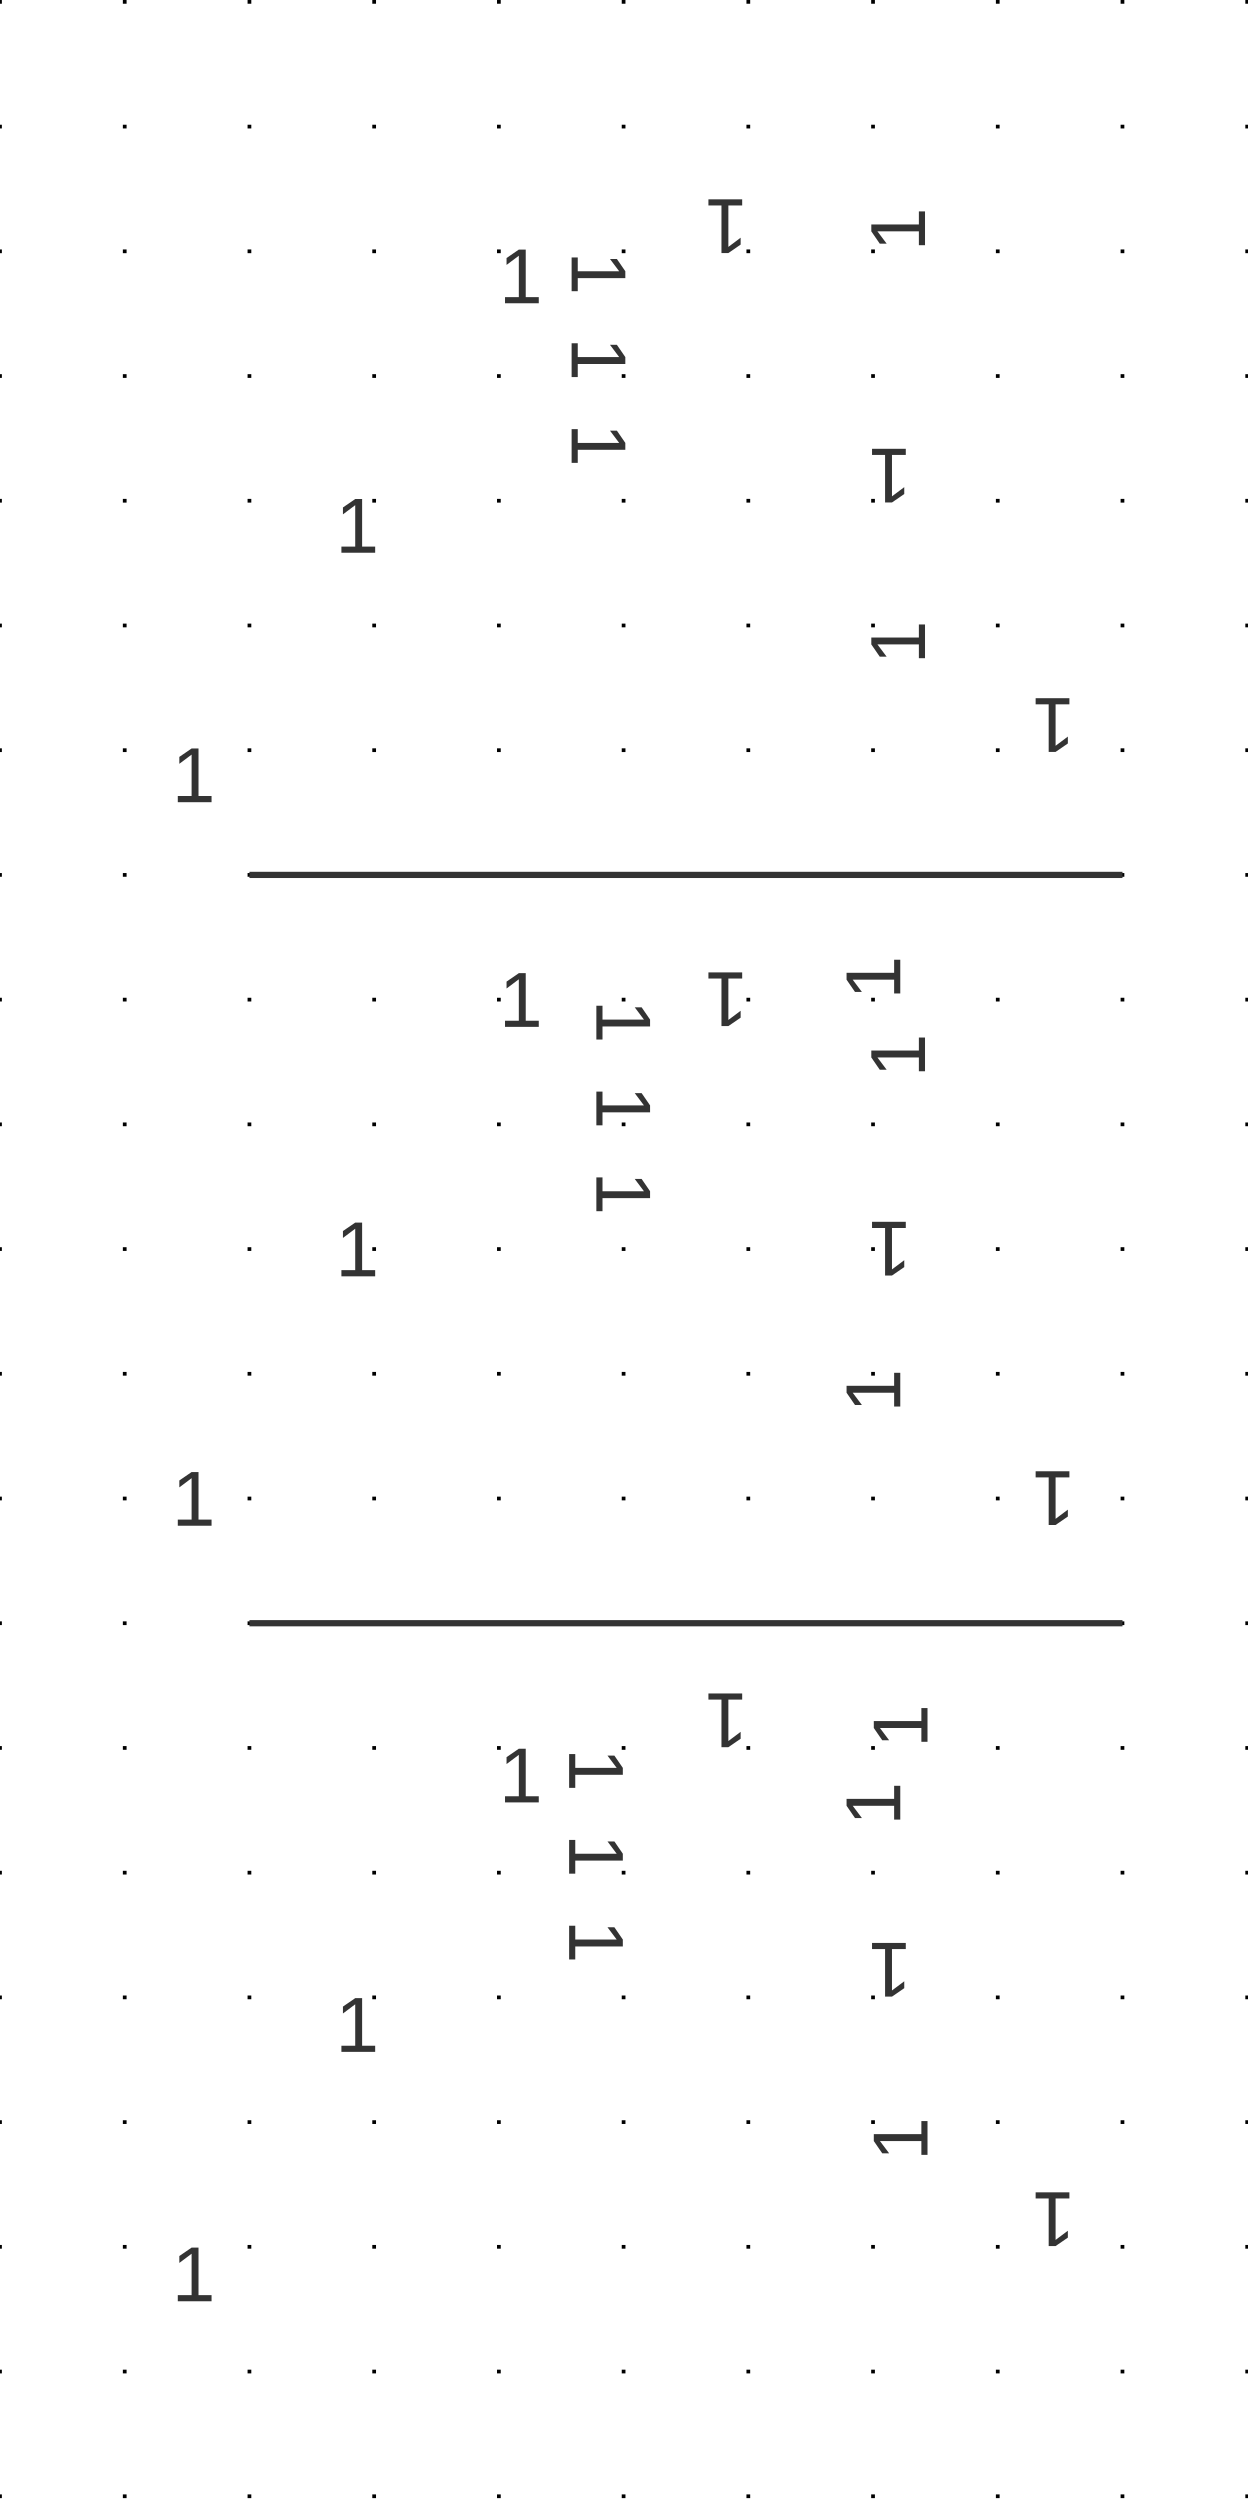
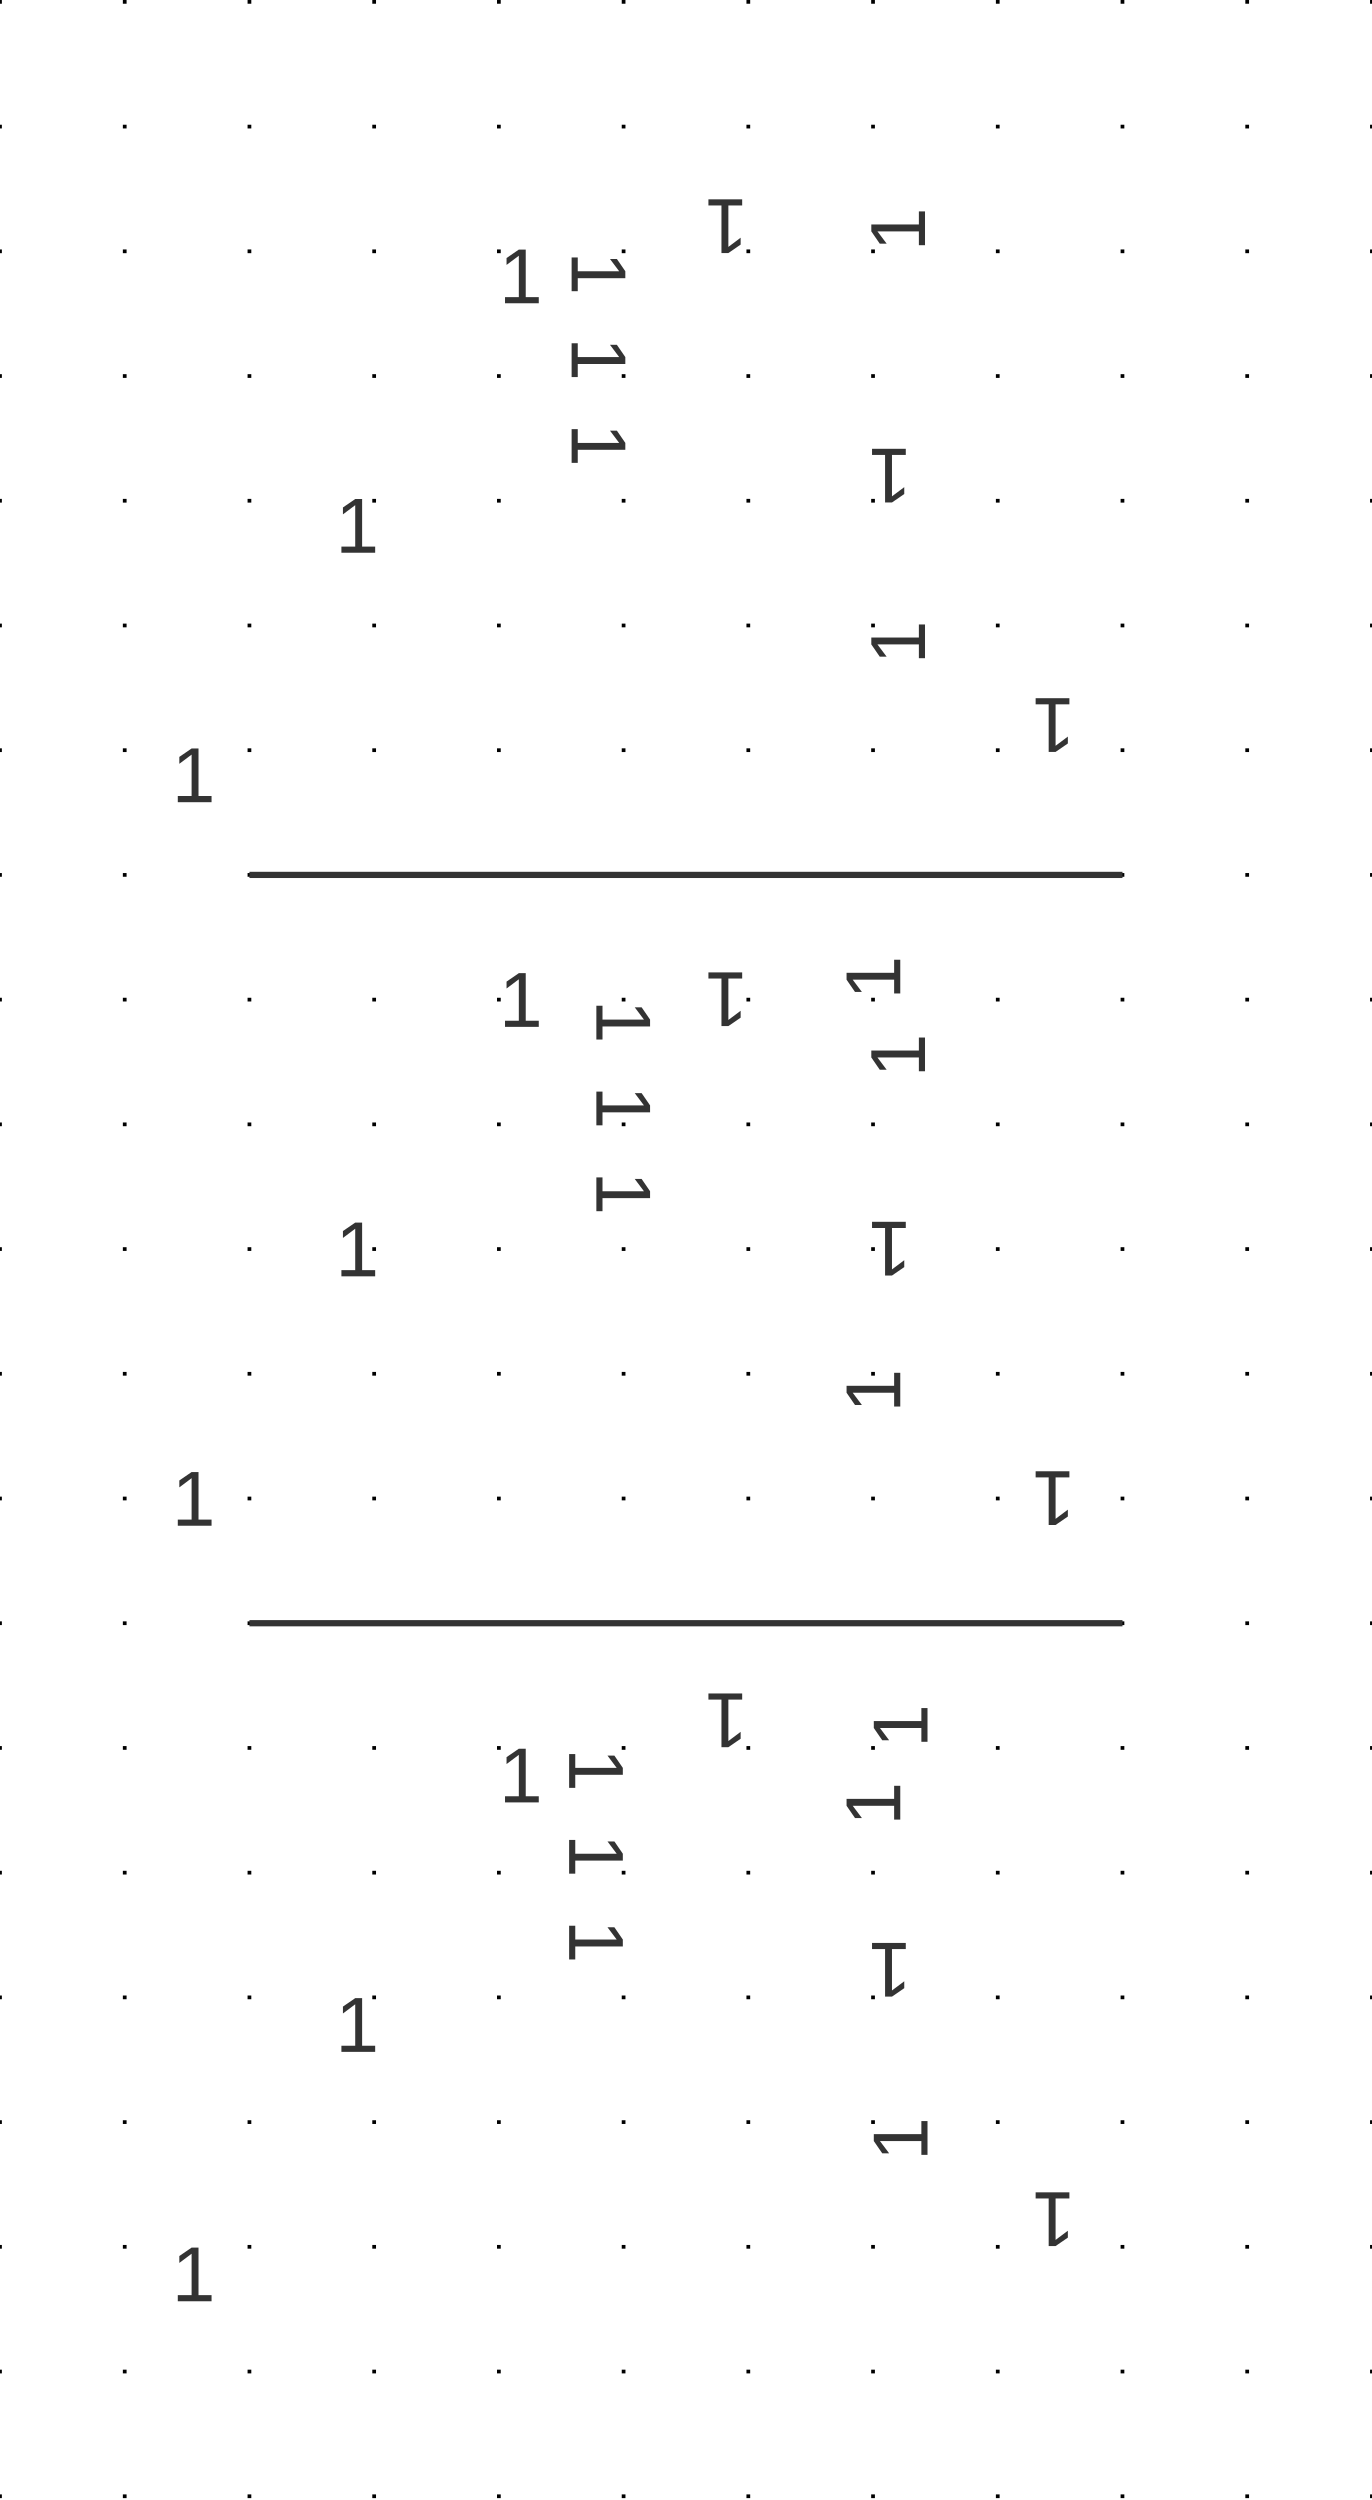
- <svg xmlns="http://www.w3.org/2000/svg" xmlns:ns1="http://svgjs.dev/svgjs" version="1.1" width="239.984" height="481.048" viewBox="-2.54 -2.578 25.4 50.914">
+ <svg xmlns="http://www.w3.org/2000/svg" xmlns:ns1="http://svgjs.dev/svgjs" version="1.1" width="263.982" height="481.048" viewBox="-2.54 -2.578 27.94 50.914">
  <g id="sheet-0" class="sheet" transform="matrix(1,0,0,1,0,0)">
    <g class="sheet-elements" transform="matrix(1,0,0,1,0,0)">
      <g transform="matrix(1,0,0,1,0,0)" class="grid">
-         <path d="M -2.54 -2.578 L -2.54 48.336 M 0 -2.578 L 0 48.336 M 2.54 -2.578 L 2.54 48.336 M 5.08 -2.578 L 5.08 48.336 M 7.62 -2.578 L 7.62 48.336 M 10.16 -2.578 L 10.16 48.336 M 12.7 -2.578 L 12.7 48.336 M 15.24 -2.578 L 15.24 48.336 M 17.78 -2.578 L 17.78 48.336 M 20.32 -2.578 L 20.32 48.336 M 22.86 -2.578 L 22.86 48.336" stroke-dasharray="0.076,2.464" stroke-width="0.076" stroke="#000000" />
+         <path d="M -2.54 -2.578 L -2.54 48.336 M 0 -2.578 L 0 48.336 M 2.54 -2.578 L 2.54 48.336 M 5.08 -2.578 L 5.08 48.336 M 7.62 -2.578 L 7.62 48.336 M 10.16 -2.578 L 10.16 48.336 M 12.7 -2.578 L 12.7 48.336 M 15.24 -2.578 L 15.24 48.336 M 17.78 -2.578 L 17.78 48.336 M 20.32 -2.578 L 20.32 48.336 M 22.86 -2.578 L 22.86 48.336 M 25.4 -2.578 L 25.4 48.336" stroke-dasharray="0.076,2.464" stroke-width="0.076" stroke="#000000" />
      </g>
      <g transform="matrix(1,0,0,1,7.62,2.54)">
        <g>
          <path d="M -5.08 12.7 L 12.7 12.7" stroke-width="0.127" stroke="#333333" fill="none" />
          <path d="M -5.08 27.94 L 12.7 27.94" stroke-width="0.127" stroke="#333333" fill="none" />
          <path d="M 0 0 L 0 0" stroke-width="0.152" stroke="#333333" />
          <g transform="matrix(1,0,0,1,0,0)">
            <text fill="#333333" font-family="Arial" font-size="1.6" text-anchor="start" dominant-baseline="text-top" font-weight="regular" xml:space="preserve" transform="matrix(1,0,0,1,0,0)" ns1:data="{&quot;leading&quot;:&quot;1.3&quot;}">
              <tspan dy="0" x="0" ns1:data="{&quot;newLined&quot;:true}">1</tspan>
            </text>
          </g>
          <g transform="matrix(1,0,0,1,2.54,0)">
            <text fill="#333333" font-family="Arial" font-size="1.6" text-anchor="start" dominant-baseline="text-top" font-weight="regular" xml:space="preserve" transform="matrix(6.123233995736766e-17,1,-1,6.123233995736766e-17,0,0)" ns1:data="{&quot;leading&quot;:&quot;1.3&quot;}">
              <tspan dy="0" x="0" ns1:data="{&quot;newLined&quot;:true}">1</tspan>
            </text>
          </g>
          <g transform="matrix(1,0,0,1,5.08,0)">
            <text fill="#333333" font-family="Arial" font-size="1.6" text-anchor="start" dominant-baseline="text-top" font-weight="regular" xml:space="preserve" transform="matrix(-1,1.2246467991473532e-16,-1.2246467991473532e-16,-1,0,0)" ns1:data="{&quot;leading&quot;:&quot;1.3&quot;}">
              <tspan dy="0" x="0" ns1:data="{&quot;newLined&quot;:true}">1</tspan>
            </text>
          </g>
          <g transform="matrix(1,0,0,1,7.62,0)">
            <text fill="#333333" font-family="Arial" font-size="1.6" text-anchor="start" dominant-baseline="text-top" font-weight="regular" xml:space="preserve" transform="matrix(-1.8369701987210297e-16,-1,1,-1.8369701987210297e-16,0,0)" ns1:data="{&quot;leading&quot;:&quot;1.3&quot;}">
              <tspan dy="0" x="0" ns1:data="{&quot;newLined&quot;:true}">1</tspan>
            </text>
          </g>
          <g transform="matrix(1,0,0,1,0,5.08)">
            <text fill="#333333" font-family="Arial" font-size="1.6" text-anchor="middle" dominant-baseline="text-top" font-weight="regular" xml:space="preserve" transform="matrix(1,0,0,1,0,0)" ns1:data="{&quot;leading&quot;:&quot;1.3&quot;}">
              <tspan dy="0" x="0" ns1:data="{&quot;newLined&quot;:true}">1</tspan>
            </text>
          </g>
          <g transform="matrix(1,0,0,1,2.54,5.08)">
            <text fill="#333333" font-family="Arial" font-size="1.6" text-anchor="middle" dominant-baseline="text-top" font-weight="regular" xml:space="preserve" transform="matrix(6.123233995736766e-17,1,-1,6.123233995736766e-17,0,0)" ns1:data="{&quot;leading&quot;:&quot;1.3&quot;}">
              <tspan dy="0" x="0" ns1:data="{&quot;newLined&quot;:true}">1</tspan>
            </text>
          </g>
          <g transform="matrix(1,0,0,1,5.08,5.08)">
            <text fill="#333333" font-family="Arial" font-size="1.6" text-anchor="middle" dominant-baseline="text-top" font-weight="regular" xml:space="preserve" transform="matrix(-1,1.2246467991473532e-16,-1.2246467991473532e-16,-1,0,0)" ns1:data="{&quot;leading&quot;:&quot;1.3&quot;}">
              <tspan dy="0" x="0" ns1:data="{&quot;newLined&quot;:true}">1</tspan>
            </text>
          </g>
          <g transform="matrix(1,0,0,1,7.62,5.08)">
            <text fill="#333333" font-family="Arial" font-size="1.6" text-anchor="middle" dominant-baseline="text-top" font-weight="regular" xml:space="preserve" transform="matrix(-1.8369701987210297e-16,-1,1,-1.8369701987210297e-16,0,0)" ns1:data="{&quot;leading&quot;:&quot;1.3&quot;}">
              <tspan dy="0" x="0" ns1:data="{&quot;newLined&quot;:true}">1</tspan>
            </text>
          </g>
          <g transform="matrix(1,0,0,1,0,10.16)">
            <text fill="#333333" font-family="Arial" font-size="1.6" text-anchor="end" dominant-baseline="text-top" font-weight="regular" xml:space="preserve" transform="matrix(1,0,0,1,0,0)" ns1:data="{&quot;leading&quot;:&quot;1.3&quot;}">
              <tspan dy="0" x="0" ns1:data="{&quot;newLined&quot;:true}">1</tspan>
            </text>
          </g>
          <g transform="matrix(1,0,0,1,2.54,10.16)">
            <text fill="#333333" font-family="Arial" font-size="1.6" text-anchor="end" dominant-baseline="text-top" font-weight="regular" xml:space="preserve" transform="matrix(6.123233995736766e-17,1,-1,6.123233995736766e-17,0,0)" ns1:data="{&quot;leading&quot;:&quot;1.3&quot;}">
              <tspan dy="0" x="0" ns1:data="{&quot;newLined&quot;:true}">1</tspan>
            </text>
          </g>
          <g transform="matrix(1,0,0,1,5.08,10.16)">
            <text fill="#333333" font-family="Arial" font-size="1.6" text-anchor="end" dominant-baseline="text-top" font-weight="regular" xml:space="preserve" transform="matrix(-1,1.2246467991473532e-16,-1.2246467991473532e-16,-1,0,0)" ns1:data="{&quot;leading&quot;:&quot;1.3&quot;}">
              <tspan dy="0" x="0" ns1:data="{&quot;newLined&quot;:true}">1</tspan>
            </text>
          </g>
          <g transform="matrix(1,0,0,1,7.62,10.16)">
            <text fill="#333333" font-family="Arial" font-size="1.6" text-anchor="end" dominant-baseline="text-top" font-weight="regular" xml:space="preserve" transform="matrix(-1.8369701987210297e-16,-1,1,-1.8369701987210297e-16,0,0)" ns1:data="{&quot;leading&quot;:&quot;1.3&quot;}">
              <tspan dy="0" x="0" ns1:data="{&quot;newLined&quot;:true}">1</tspan>
            </text>
          </g>
          <g transform="matrix(1,0,0,1,0,15.24)">
            <text fill="#333333" font-family="Arial" font-size="1.6" text-anchor="start" dominant-baseline="central" font-weight="regular" xml:space="preserve" transform="matrix(1,0,0,1,0,0)" ns1:data="{&quot;leading&quot;:&quot;1.3&quot;}">
              <tspan dy="0" x="0" ns1:data="{&quot;newLined&quot;:true}">1</tspan>
            </text>
          </g>
          <g transform="matrix(1,0,0,1,2.54,15.24)">
            <text fill="#333333" font-family="Arial" font-size="1.6" text-anchor="start" dominant-baseline="central" font-weight="regular" xml:space="preserve" transform="matrix(6.123233995736766e-17,1,-1,6.123233995736766e-17,0,0)" ns1:data="{&quot;leading&quot;:&quot;1.3&quot;}">
              <tspan dy="0" x="0" ns1:data="{&quot;newLined&quot;:true}">1</tspan>
            </text>
          </g>
          <g transform="matrix(1,0,0,1,5.08,15.24)">
            <text fill="#333333" font-family="Arial" font-size="1.6" text-anchor="start" dominant-baseline="central" font-weight="regular" xml:space="preserve" transform="matrix(-1,1.2246467991473532e-16,-1.2246467991473532e-16,-1,0,0)" ns1:data="{&quot;leading&quot;:&quot;1.3&quot;}">
              <tspan dy="0" x="0" ns1:data="{&quot;newLined&quot;:true}">1</tspan>
            </text>
          </g>
          <g transform="matrix(1,0,0,1,7.62,15.24)">
            <text fill="#333333" font-family="Arial" font-size="1.6" text-anchor="start" dominant-baseline="central" font-weight="regular" xml:space="preserve" transform="matrix(-1.8369701987210297e-16,-1,1,-1.8369701987210297e-16,0,0)" ns1:data="{&quot;leading&quot;:&quot;1.3&quot;}">
              <tspan dy="0" x="0" ns1:data="{&quot;newLined&quot;:true}">1</tspan>
            </text>
          </g>
          <g transform="matrix(1,0,0,1,0,20.32)">
            <text fill="#333333" font-family="Arial" font-size="1.6" text-anchor="middle" dominant-baseline="central" font-weight="regular" xml:space="preserve" transform="matrix(1,0,0,1,0,0)" ns1:data="{&quot;leading&quot;:&quot;1.3&quot;}">
              <tspan dy="0" x="0" ns1:data="{&quot;newLined&quot;:true}">1</tspan>
            </text>
          </g>
          <g transform="matrix(1,0,0,1,2.54,20.32)">
            <text fill="#333333" font-family="Arial" font-size="1.6" text-anchor="middle" dominant-baseline="central" font-weight="regular" xml:space="preserve" transform="matrix(6.123233995736766e-17,1,-1,6.123233995736766e-17,0,0)" ns1:data="{&quot;leading&quot;:&quot;1.3&quot;}">
              <tspan dy="0" x="0" ns1:data="{&quot;newLined&quot;:true}">1</tspan>
            </text>
          </g>
          <g transform="matrix(1,0,0,1,5.08,20.32)">
            <text fill="#333333" font-family="Arial" font-size="1.6" text-anchor="middle" dominant-baseline="central" font-weight="regular" xml:space="preserve" transform="matrix(-1,1.2246467991473532e-16,-1.2246467991473532e-16,-1,0,0)" ns1:data="{&quot;leading&quot;:&quot;1.3&quot;}">
              <tspan dy="0" x="0" ns1:data="{&quot;newLined&quot;:true}">1</tspan>
            </text>
          </g>
          <g transform="matrix(1,0,0,1,7.62,20.32)">
            <text fill="#333333" font-family="Arial" font-size="1.6" text-anchor="middle" dominant-baseline="central" font-weight="regular" xml:space="preserve" transform="matrix(-1.8369701987210297e-16,-1,1,-1.8369701987210297e-16,0,0)" ns1:data="{&quot;leading&quot;:&quot;1.3&quot;}">
              <tspan dy="0" x="0" ns1:data="{&quot;newLined&quot;:true}">1</tspan>
            </text>
          </g>
          <g transform="matrix(1,0,0,1,0,25.4)">
            <text fill="#333333" font-family="Arial" font-size="1.6" text-anchor="end" dominant-baseline="central" font-weight="regular" xml:space="preserve" transform="matrix(1,0,0,1,0,0)" ns1:data="{&quot;leading&quot;:&quot;1.3&quot;}">
              <tspan dy="0" x="0" ns1:data="{&quot;newLined&quot;:true}">1</tspan>
            </text>
          </g>
          <g transform="matrix(1,0,0,1,2.54,25.4)">
            <text fill="#333333" font-family="Arial" font-size="1.6" text-anchor="end" dominant-baseline="central" font-weight="regular" xml:space="preserve" transform="matrix(6.123233995736766e-17,1,-1,6.123233995736766e-17,0,0)" ns1:data="{&quot;leading&quot;:&quot;1.3&quot;}">
              <tspan dy="0" x="0" ns1:data="{&quot;newLined&quot;:true}">1</tspan>
            </text>
          </g>
          <g transform="matrix(1,0,0,1,5.08,25.4)">
            <text fill="#333333" font-family="Arial" font-size="1.6" text-anchor="end" dominant-baseline="central" font-weight="regular" xml:space="preserve" transform="matrix(-1,1.2246467991473532e-16,-1.2246467991473532e-16,-1,0,0)" ns1:data="{&quot;leading&quot;:&quot;1.3&quot;}">
              <tspan dy="0" x="0" ns1:data="{&quot;newLined&quot;:true}">1</tspan>
            </text>
          </g>
          <g transform="matrix(1,0,0,1,7.62,25.4)">
            <text fill="#333333" font-family="Arial" font-size="1.6" text-anchor="end" dominant-baseline="central" font-weight="regular" xml:space="preserve" transform="matrix(-1.8369701987210297e-16,-1,1,-1.8369701987210297e-16,0,0)" ns1:data="{&quot;leading&quot;:&quot;1.3&quot;}">
              <tspan dy="0" x="0" ns1:data="{&quot;newLined&quot;:true}">1</tspan>
            </text>
          </g>
          <g transform="matrix(1,0,0,1,0,30.48)">
            <text fill="#333333" font-family="Arial" font-size="1.6" text-anchor="start" dominant-baseline="hanging" font-weight="regular" xml:space="preserve" transform="matrix(1,0,0,1,0,0)" ns1:data="{&quot;leading&quot;:&quot;1.3&quot;}">
              <tspan dy="0" x="0" ns1:data="{&quot;newLined&quot;:true}">1</tspan>
            </text>
          </g>
          <g transform="matrix(1,0,0,1,2.54,30.48)">
            <text fill="#333333" font-family="Arial" font-size="1.6" text-anchor="start" dominant-baseline="hanging" font-weight="regular" xml:space="preserve" transform="matrix(6.123233995736766e-17,1,-1,6.123233995736766e-17,0,0)" ns1:data="{&quot;leading&quot;:&quot;1.3&quot;}">
              <tspan dy="0" x="0" ns1:data="{&quot;newLined&quot;:true}">1</tspan>
            </text>
          </g>
          <g transform="matrix(1,0,0,1,5.08,30.48)">
            <text fill="#333333" font-family="Arial" font-size="1.6" text-anchor="start" dominant-baseline="hanging" font-weight="regular" xml:space="preserve" transform="matrix(-1,1.2246467991473532e-16,-1.2246467991473532e-16,-1,0,0)" ns1:data="{&quot;leading&quot;:&quot;1.3&quot;}">
              <tspan dy="0" x="0" ns1:data="{&quot;newLined&quot;:true}">1</tspan>
            </text>
          </g>
          <g transform="matrix(1,0,0,1,7.62,30.48)">
            <text fill="#333333" font-family="Arial" font-size="1.6" text-anchor="start" dominant-baseline="hanging" font-weight="regular" xml:space="preserve" transform="matrix(-1.8369701987210297e-16,-1,1,-1.8369701987210297e-16,0,0)" ns1:data="{&quot;leading&quot;:&quot;1.3&quot;}">
              <tspan dy="0" x="0" ns1:data="{&quot;newLined&quot;:true}">1</tspan>
            </text>
          </g>
          <g transform="matrix(1,0,0,1,0,35.56)">
            <text fill="#333333" font-family="Arial" font-size="1.6" text-anchor="middle" dominant-baseline="hanging" font-weight="regular" xml:space="preserve" transform="matrix(1,0,0,1,0,0)" ns1:data="{&quot;leading&quot;:&quot;1.3&quot;}">
              <tspan dy="0" x="0" ns1:data="{&quot;newLined&quot;:true}">1</tspan>
            </text>
          </g>
          <g transform="matrix(1,0,0,1,2.54,35.56)">
            <text fill="#333333" font-family="Arial" font-size="1.6" text-anchor="middle" dominant-baseline="hanging" font-weight="regular" xml:space="preserve" transform="matrix(6.123233995736766e-17,1,-1,6.123233995736766e-17,0,0)" ns1:data="{&quot;leading&quot;:&quot;1.3&quot;}">
              <tspan dy="0" x="0" ns1:data="{&quot;newLined&quot;:true}">1</tspan>
            </text>
          </g>
          <g transform="matrix(1,0,0,1,5.08,35.56)">
            <text fill="#333333" font-family="Arial" font-size="1.6" text-anchor="middle" dominant-baseline="hanging" font-weight="regular" xml:space="preserve" transform="matrix(-1,1.2246467991473532e-16,-1.2246467991473532e-16,-1,0,0)" ns1:data="{&quot;leading&quot;:&quot;1.3&quot;}">
              <tspan dy="0" x="0" ns1:data="{&quot;newLined&quot;:true}">1</tspan>
            </text>
          </g>
          <g transform="matrix(1,0,0,1,7.62,35.56)">
            <text fill="#333333" font-family="Arial" font-size="1.6" text-anchor="middle" dominant-baseline="hanging" font-weight="regular" xml:space="preserve" transform="matrix(-1.8369701987210297e-16,-1,1,-1.8369701987210297e-16,0,0)" ns1:data="{&quot;leading&quot;:&quot;1.3&quot;}">
              <tspan dy="0" x="0" ns1:data="{&quot;newLined&quot;:true}">1</tspan>
            </text>
          </g>
          <g transform="matrix(1,0,0,1,0,40.64)">
            <text fill="#333333" font-family="Arial" font-size="1.6" text-anchor="end" dominant-baseline="hanging" font-weight="regular" xml:space="preserve" transform="matrix(1,0,0,1,0,0)" ns1:data="{&quot;leading&quot;:&quot;1.3&quot;}">
              <tspan dy="0" x="0" ns1:data="{&quot;newLined&quot;:true}">1</tspan>
            </text>
          </g>
          <g transform="matrix(1,0,0,1,2.54,40.64)">
            <text fill="#333333" font-family="Arial" font-size="1.6" text-anchor="end" dominant-baseline="hanging" font-weight="regular" xml:space="preserve" transform="matrix(6.123233995736766e-17,1,-1,6.123233995736766e-17,0,0)" ns1:data="{&quot;leading&quot;:&quot;1.3&quot;}">
              <tspan dy="0" x="0" ns1:data="{&quot;newLined&quot;:true}">1</tspan>
            </text>
          </g>
          <g transform="matrix(1,0,0,1,5.08,40.64)">
            <text fill="#333333" font-family="Arial" font-size="1.6" text-anchor="end" dominant-baseline="hanging" font-weight="regular" xml:space="preserve" transform="matrix(-1,1.2246467991473532e-16,-1.2246467991473532e-16,-1,0,0)" ns1:data="{&quot;leading&quot;:&quot;1.3&quot;}">
              <tspan dy="0" x="0" ns1:data="{&quot;newLined&quot;:true}">1</tspan>
            </text>
          </g>
          <g transform="matrix(1,0,0,1,7.62,40.64)">
            <text fill="#333333" font-family="Arial" font-size="1.6" text-anchor="end" dominant-baseline="hanging" font-weight="regular" xml:space="preserve" transform="matrix(-1.8369701987210297e-16,-1,1,-1.8369701987210297e-16,0,0)" ns1:data="{&quot;leading&quot;:&quot;1.3&quot;}">
              <tspan dy="0" x="0" ns1:data="{&quot;newLined&quot;:true}">1</tspan>
            </text>
          </g>
        </g>
      </g>
      <g />
      <g />
    </g>
  </g>
</svg>
